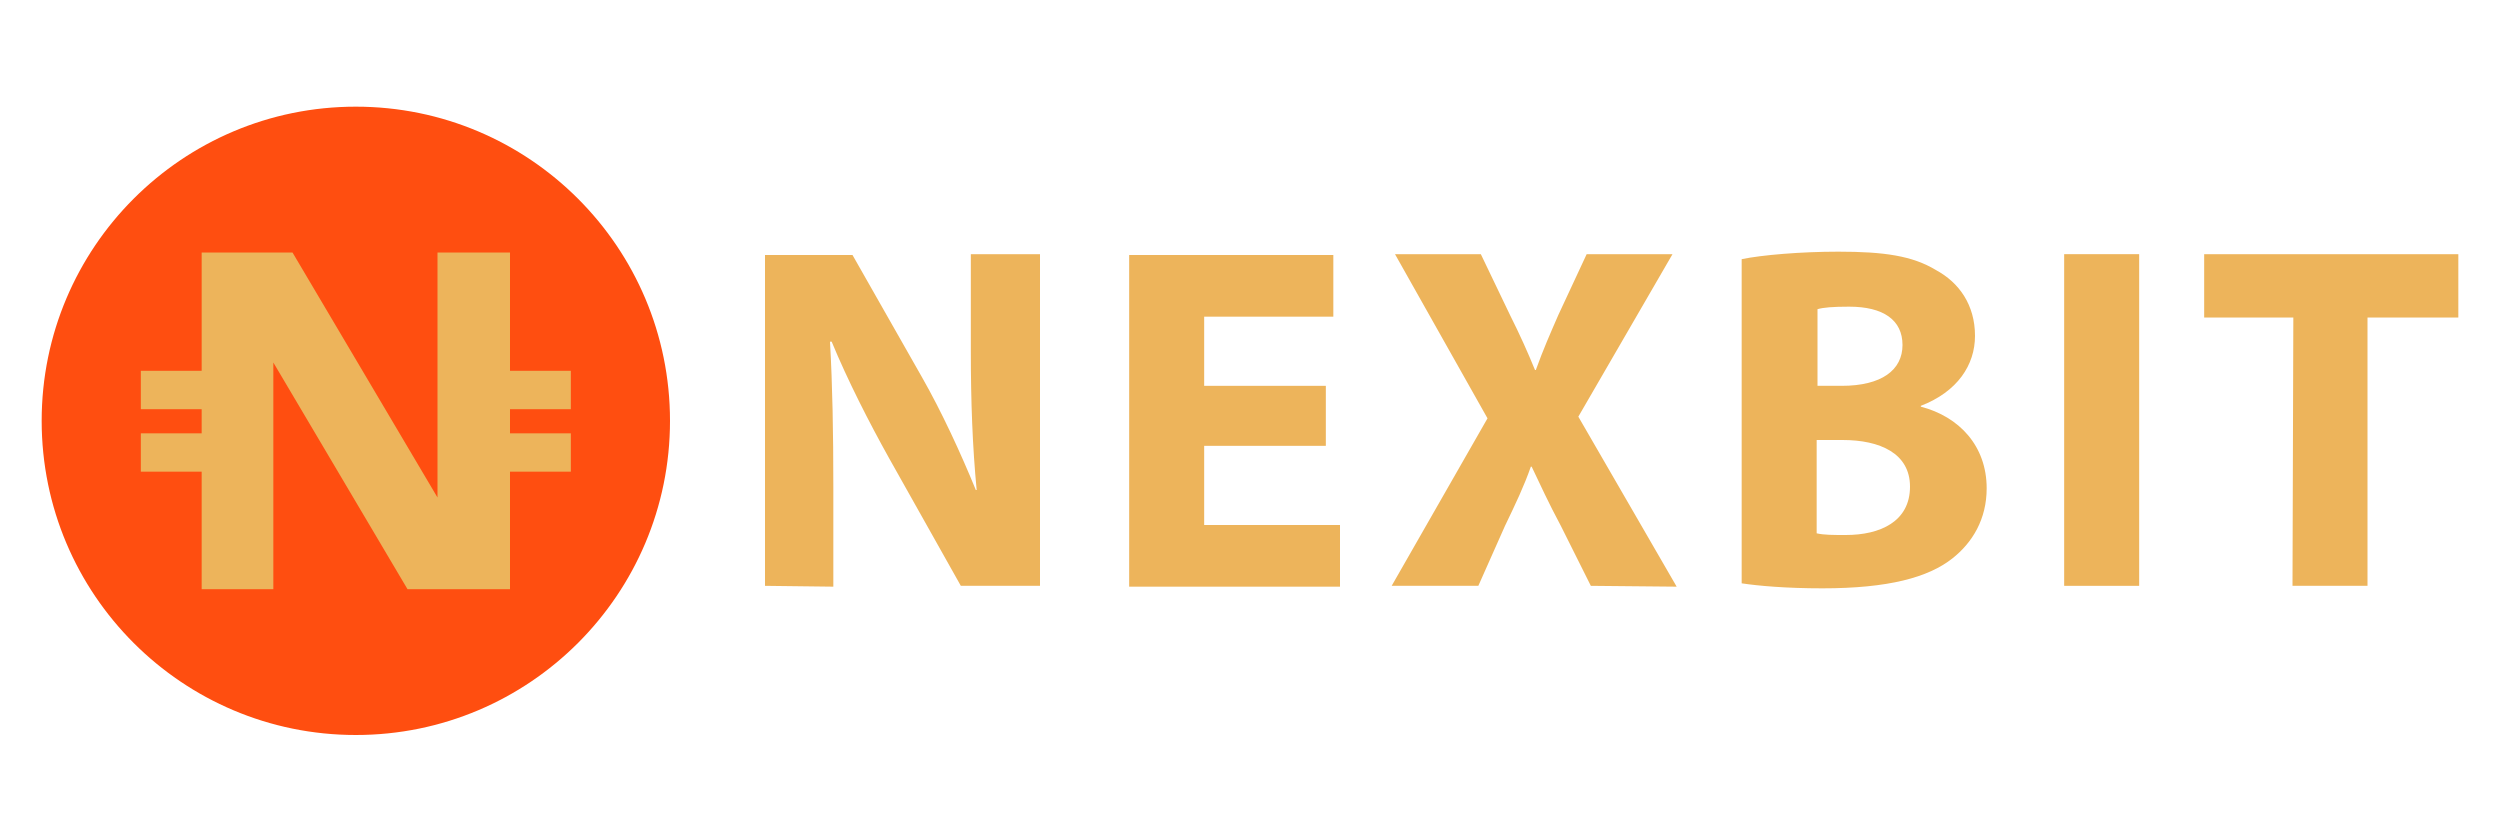
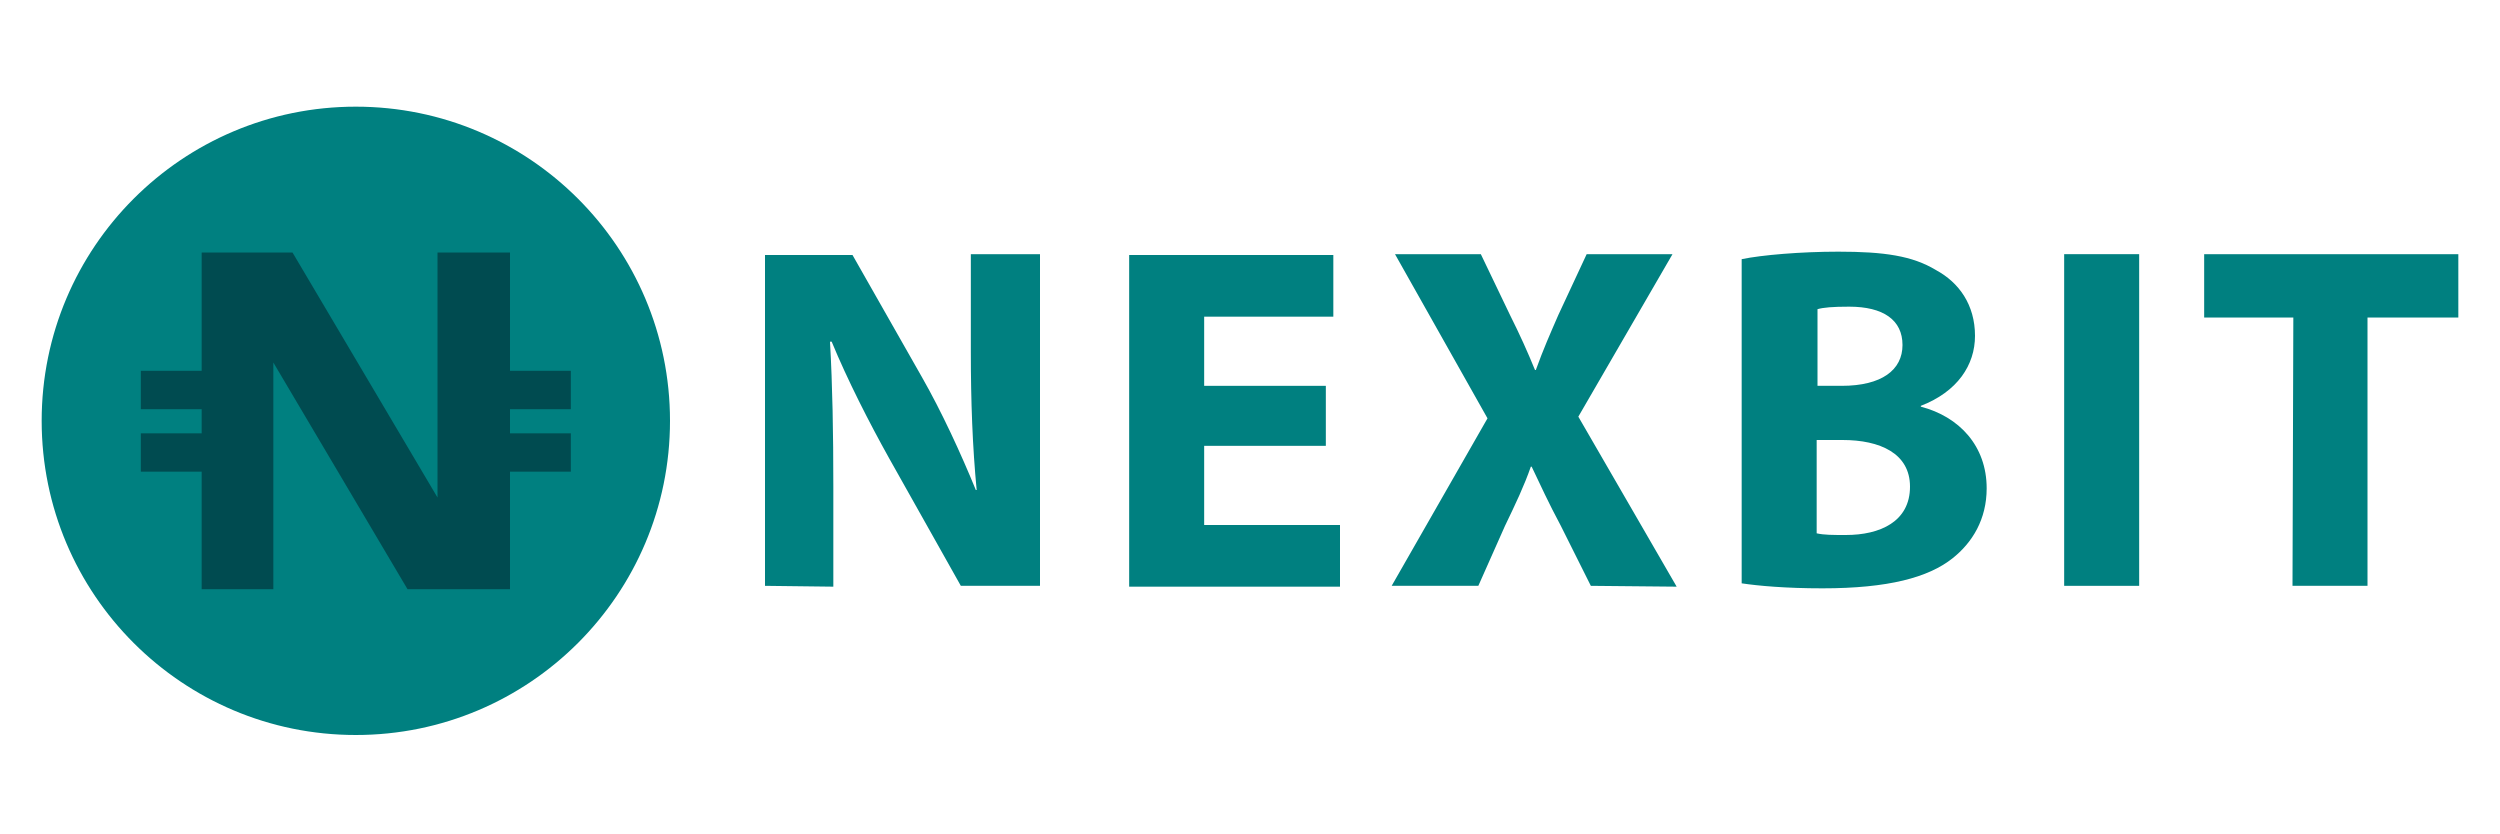
<svg xmlns="http://www.w3.org/2000/svg" version="1.1" id="nexbit_logo" x="0px" y="0px" width="300px" height="100px" viewBox="0 0 300 100" style="enable-background:new 0 0 300 100;" xml:space="preserve">
-   <style type="text/css">
+   <defs id="defs24" />
+   <style type="text/css" id="style2">
	.st0{fill:#FF4E10;}
	.st1{fill:#EDB45B;}
</style>
-   <circle id="BG" class="st0" cx="42.7" cy="50.5" r="37.7" />
-   <polygon class="st1" points="61.2,49.1 61.2,52 68.5,52 68.5,56.6 61.2,56.6 61.2,70.7 48.9,70.7 32.8,43.5 32.8,70.7 24.2,70.7   24.2,56.6 16.9,56.6 16.9,52 24.2,52 24.2,49.1 16.9,49.1 16.9,44.5 24.2,44.5 24.2,30.3 35.1,30.3 52.5,59.7 52.5,30.3 61.2,30.3   61.2,44.5 68.5,44.5 68.5,49.1 " />
-   <g>
-     <path class="st1" d="M91.8,70.3V30.6h10.5l8.3,14.6c2.4,4.2,4.7,9.2,6.5,13.6h0.1c-0.5-5.2-0.7-10.6-0.7-16.6V30.5h8.3v39.8h-9.5   L106.7,55c-2.4-4.3-5-9.4-6.9-14h-0.2c0.3,5.3,0.4,10.9,0.4,17.4v12L91.8,70.3L91.8,70.3z" />
-     <path class="st1" d="M159.1,53.5h-14.6V63h16.3v7.4h-25.3V30.6H160v7.4h-15.5v8.3h14.6L159.1,53.5L159.1,53.5L159.1,53.5z" />
-     <path class="st1" d="M190.9,70.3l-3.6-7.2c-1.5-2.8-2.4-4.8-3.5-7.1h-0.1c-0.8,2.3-1.8,4.4-3.1,7.1l-3.2,7.2H167l11.5-20.1   l-11.1-19.7h10.3l3.5,7.3c1.2,2.4,2.1,4.4,3,6.6h0.1c0.9-2.5,1.7-4.3,2.7-6.6l3.4-7.3h10.3L189.4,50l11.8,20.4L190.9,70.3   L190.9,70.3z" />
-     <path class="st1" d="M209,31.1c2.4-0.5,7.1-0.9,11.6-0.9c5.5,0,8.9,0.5,11.7,2.2c2.8,1.5,4.7,4.2,4.7,7.9c0,3.5-2.1,6.7-6.5,8.4   v0.1c4.6,1.2,7.9,4.7,7.9,9.8c0,3.7-1.7,6.5-4.1,8.4c-2.9,2.3-7.7,3.6-15.6,3.6c-4.4,0-7.7-0.3-9.7-0.6L209,31.1L209,31.1z    M218,46.3h3c4.8,0,7.3-1.9,7.3-4.9c0-3-2.3-4.6-6.4-4.6c-2,0-3.1,0.1-3.8,0.3V46.3z M218,64c0.9,0.2,1.9,0.2,3.5,0.2   c4.1,0,7.7-1.6,7.7-5.8c0-4-3.6-5.6-8.1-5.6H218L218,64L218,64z" />
-     <path class="st1" d="M256.7,30.5v39.8h-9V30.5H256.7z" />
-     <path class="st1" d="M275.2,38.1h-10.7v-7.6H295v7.6h-10.9v32.2h-9L275.2,38.1L275.2,38.1z" />
+   <circle id="BG" class="st0" cx="42.7" cy="50.5" r="37.7" style="fill:#008080" />
+   <polygon class="st1" points="61.2,49.1 61.2,52 68.5,52 68.5,56.6 61.2,56.6 61.2,70.7 48.9,70.7 32.8,43.5 32.8,70.7 24.2,70.7   24.2,56.6 16.9,56.6 16.9,52 24.2,52 24.2,49.1 16.9,49.1 16.9,44.5 24.2,44.5 24.2,30.3 35.1,30.3 52.5,59.7 52.5,30.3 61.2,30.3   61.2,44.5 68.5,44.5 68.5,49.1 " id="polygon5" style="fill:#004b50;fill-opacity:1" />
+   <g id="g19" style="fill:#008080">
+     <path class="st1" d="M91.8,70.3V30.6h10.5l8.3,14.6c2.4,4.2,4.7,9.2,6.5,13.6h0.1c-0.5-5.2-0.7-10.6-0.7-16.6V30.5h8.3v39.8h-9.5   L106.7,55c-2.4-4.3-5-9.4-6.9-14h-0.2c0.3,5.3,0.4,10.9,0.4,17.4v12L91.8,70.3L91.8,70.3z" id="path7" style="fill:#008080" />
+     <path class="st1" d="M159.1,53.5h-14.6V63h16.3v7.4h-25.3V30.6H160v7.4h-15.5v8.3h14.6L159.1,53.5L159.1,53.5L159.1,53.5z" id="path9" style="fill:#008080" />
+     <path class="st1" d="M190.9,70.3l-3.6-7.2c-1.5-2.8-2.4-4.8-3.5-7.1h-0.1c-0.8,2.3-1.8,4.4-3.1,7.1l-3.2,7.2H167l11.5-20.1   l-11.1-19.7h10.3l3.5,7.3c1.2,2.4,2.1,4.4,3,6.6h0.1c0.9-2.5,1.7-4.3,2.7-6.6l3.4-7.3h10.3L189.4,50l11.8,20.4L190.9,70.3   L190.9,70.3z" id="path11" style="fill:#008080" />
+     <path class="st1" d="M209,31.1c2.4-0.5,7.1-0.9,11.6-0.9c5.5,0,8.9,0.5,11.7,2.2c2.8,1.5,4.7,4.2,4.7,7.9c0,3.5-2.1,6.7-6.5,8.4   v0.1c4.6,1.2,7.9,4.7,7.9,9.8c0,3.7-1.7,6.5-4.1,8.4c-2.9,2.3-7.7,3.6-15.6,3.6c-4.4,0-7.7-0.3-9.7-0.6L209,31.1L209,31.1z    M218,46.3h3c4.8,0,7.3-1.9,7.3-4.9c0-3-2.3-4.6-6.4-4.6c-2,0-3.1,0.1-3.8,0.3V46.3z M218,64c0.9,0.2,1.9,0.2,3.5,0.2   c4.1,0,7.7-1.6,7.7-5.8c0-4-3.6-5.6-8.1-5.6H218L218,64L218,64z" id="path13" style="fill:#008080" />
+     <path class="st1" d="M256.7,30.5v39.8h-9V30.5H256.7z" id="path15" style="fill:#008080" />
+     <path class="st1" d="M275.2,38.1h-10.7v-7.6H295v7.6h-10.9v32.2h-9L275.2,38.1L275.2,38.1z" id="path17" style="fill:#008080" />
  </g>
</svg>
